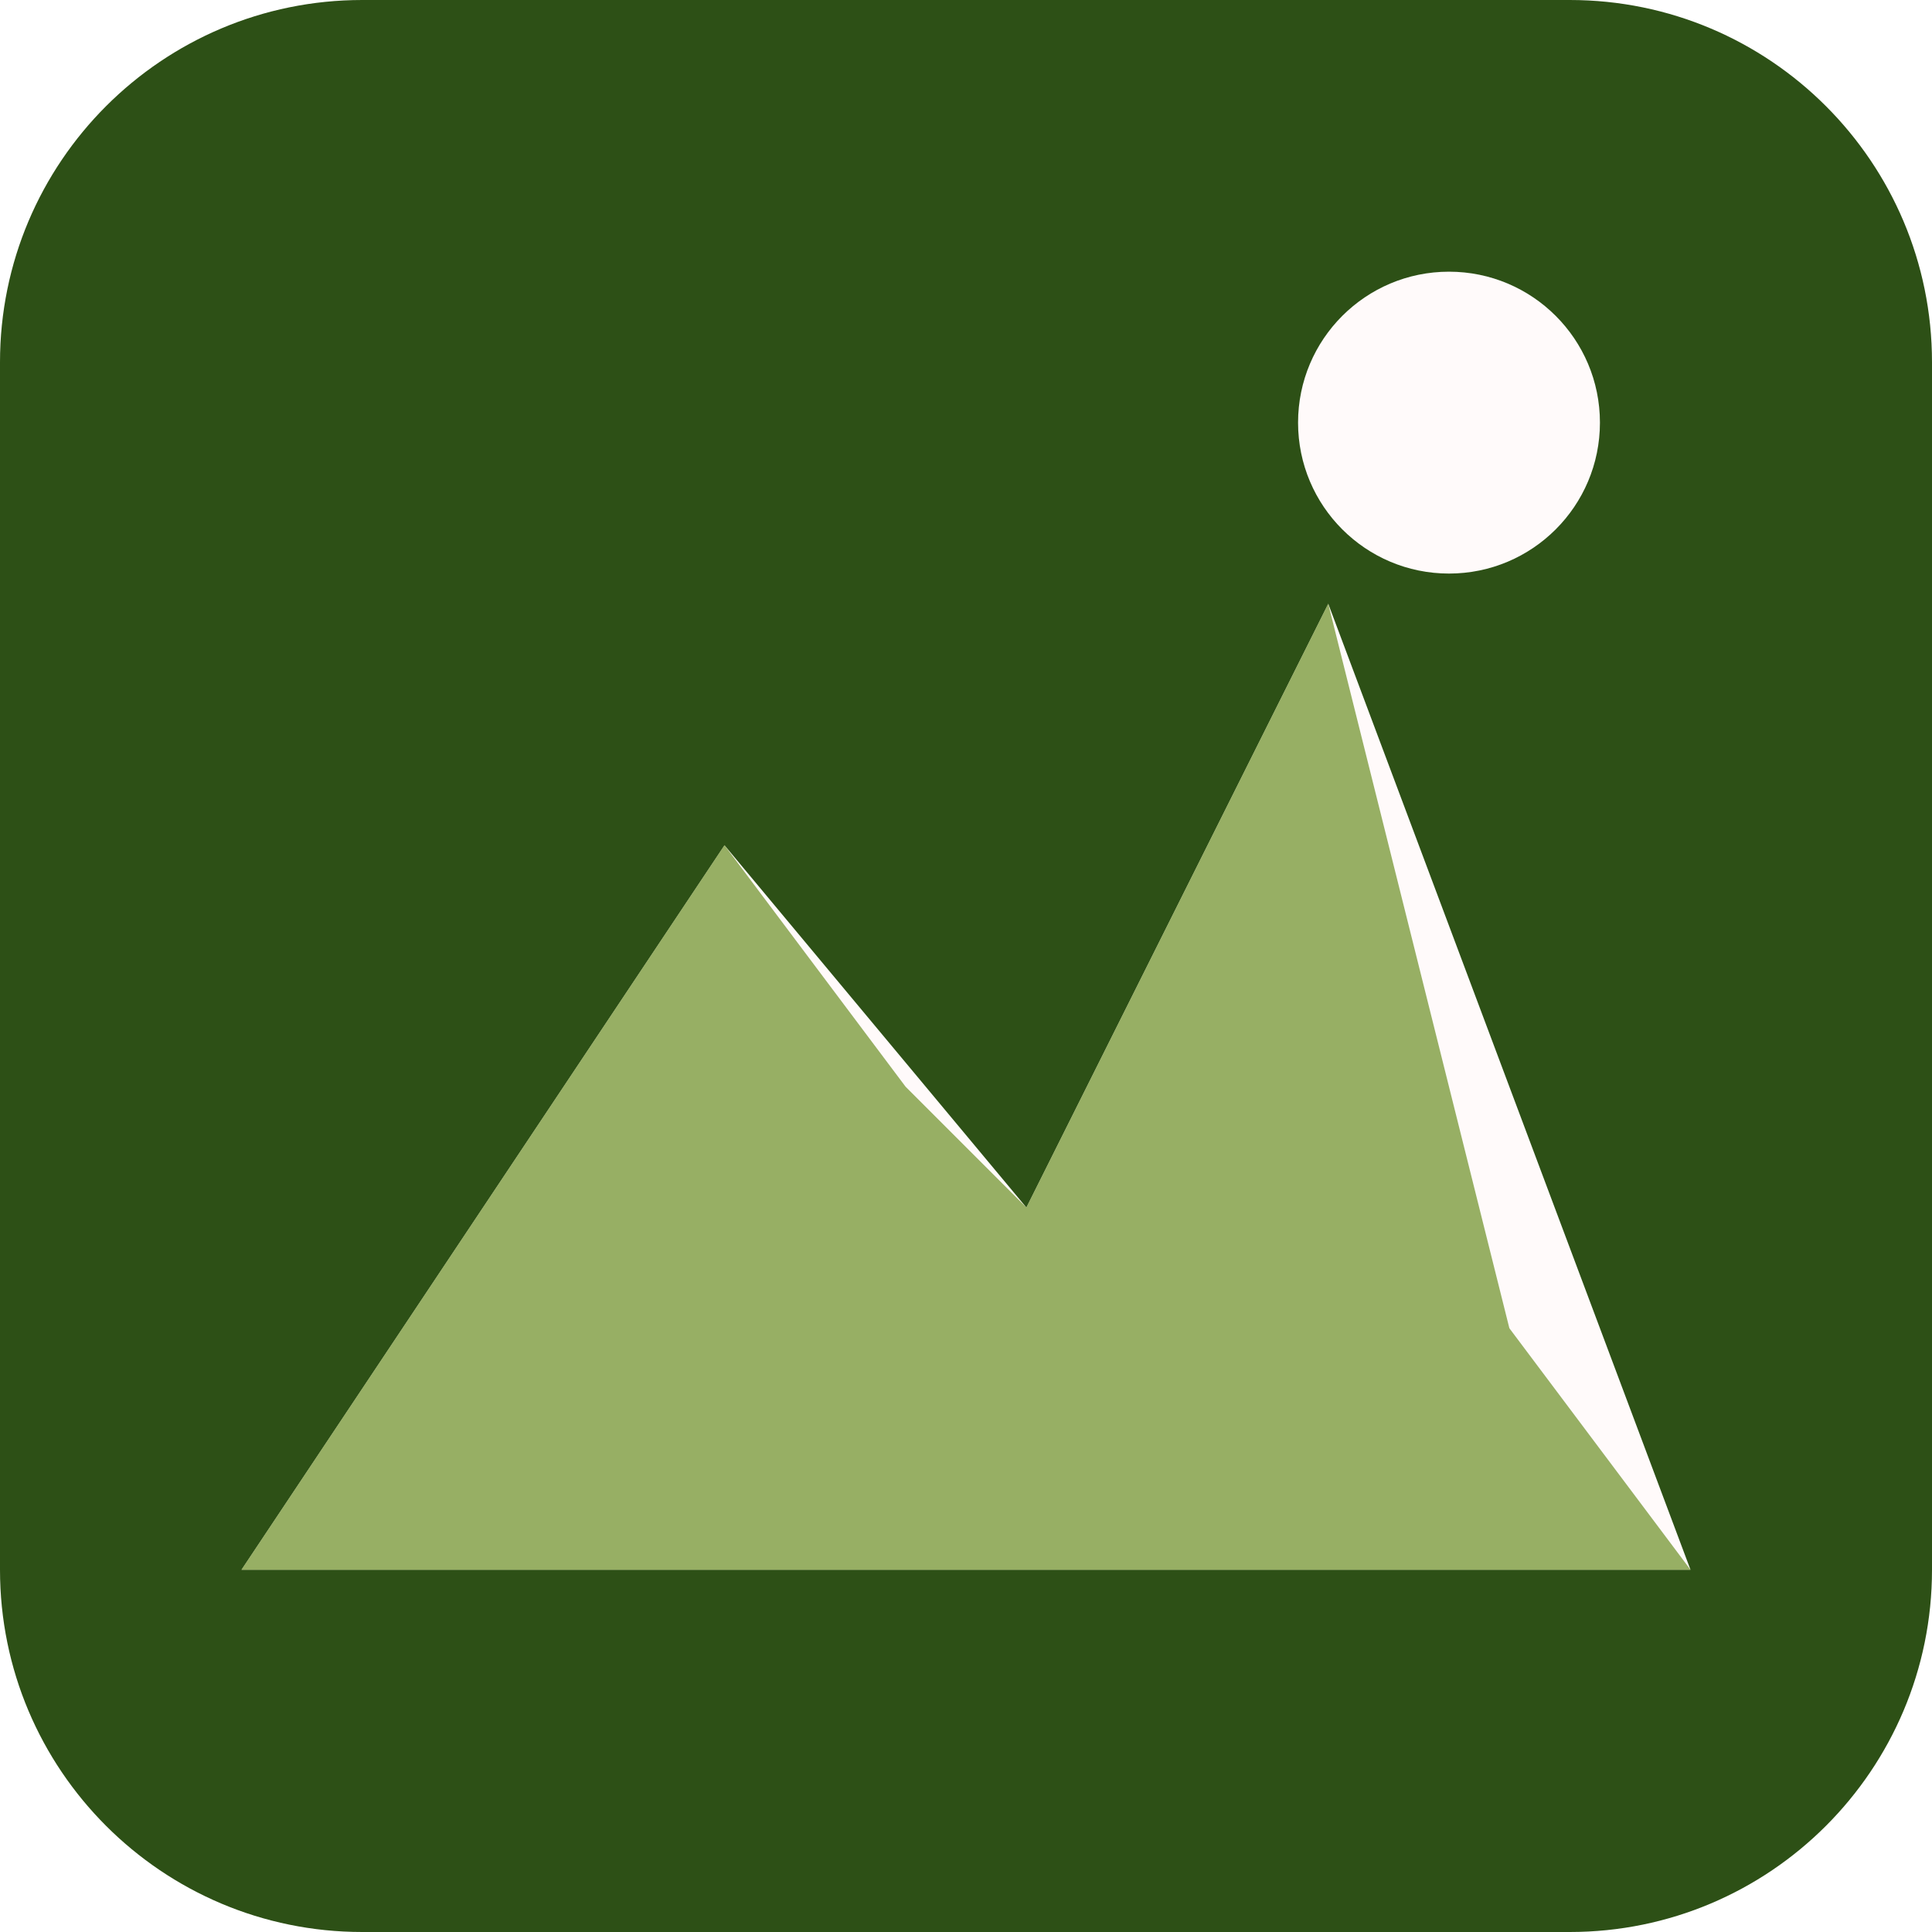
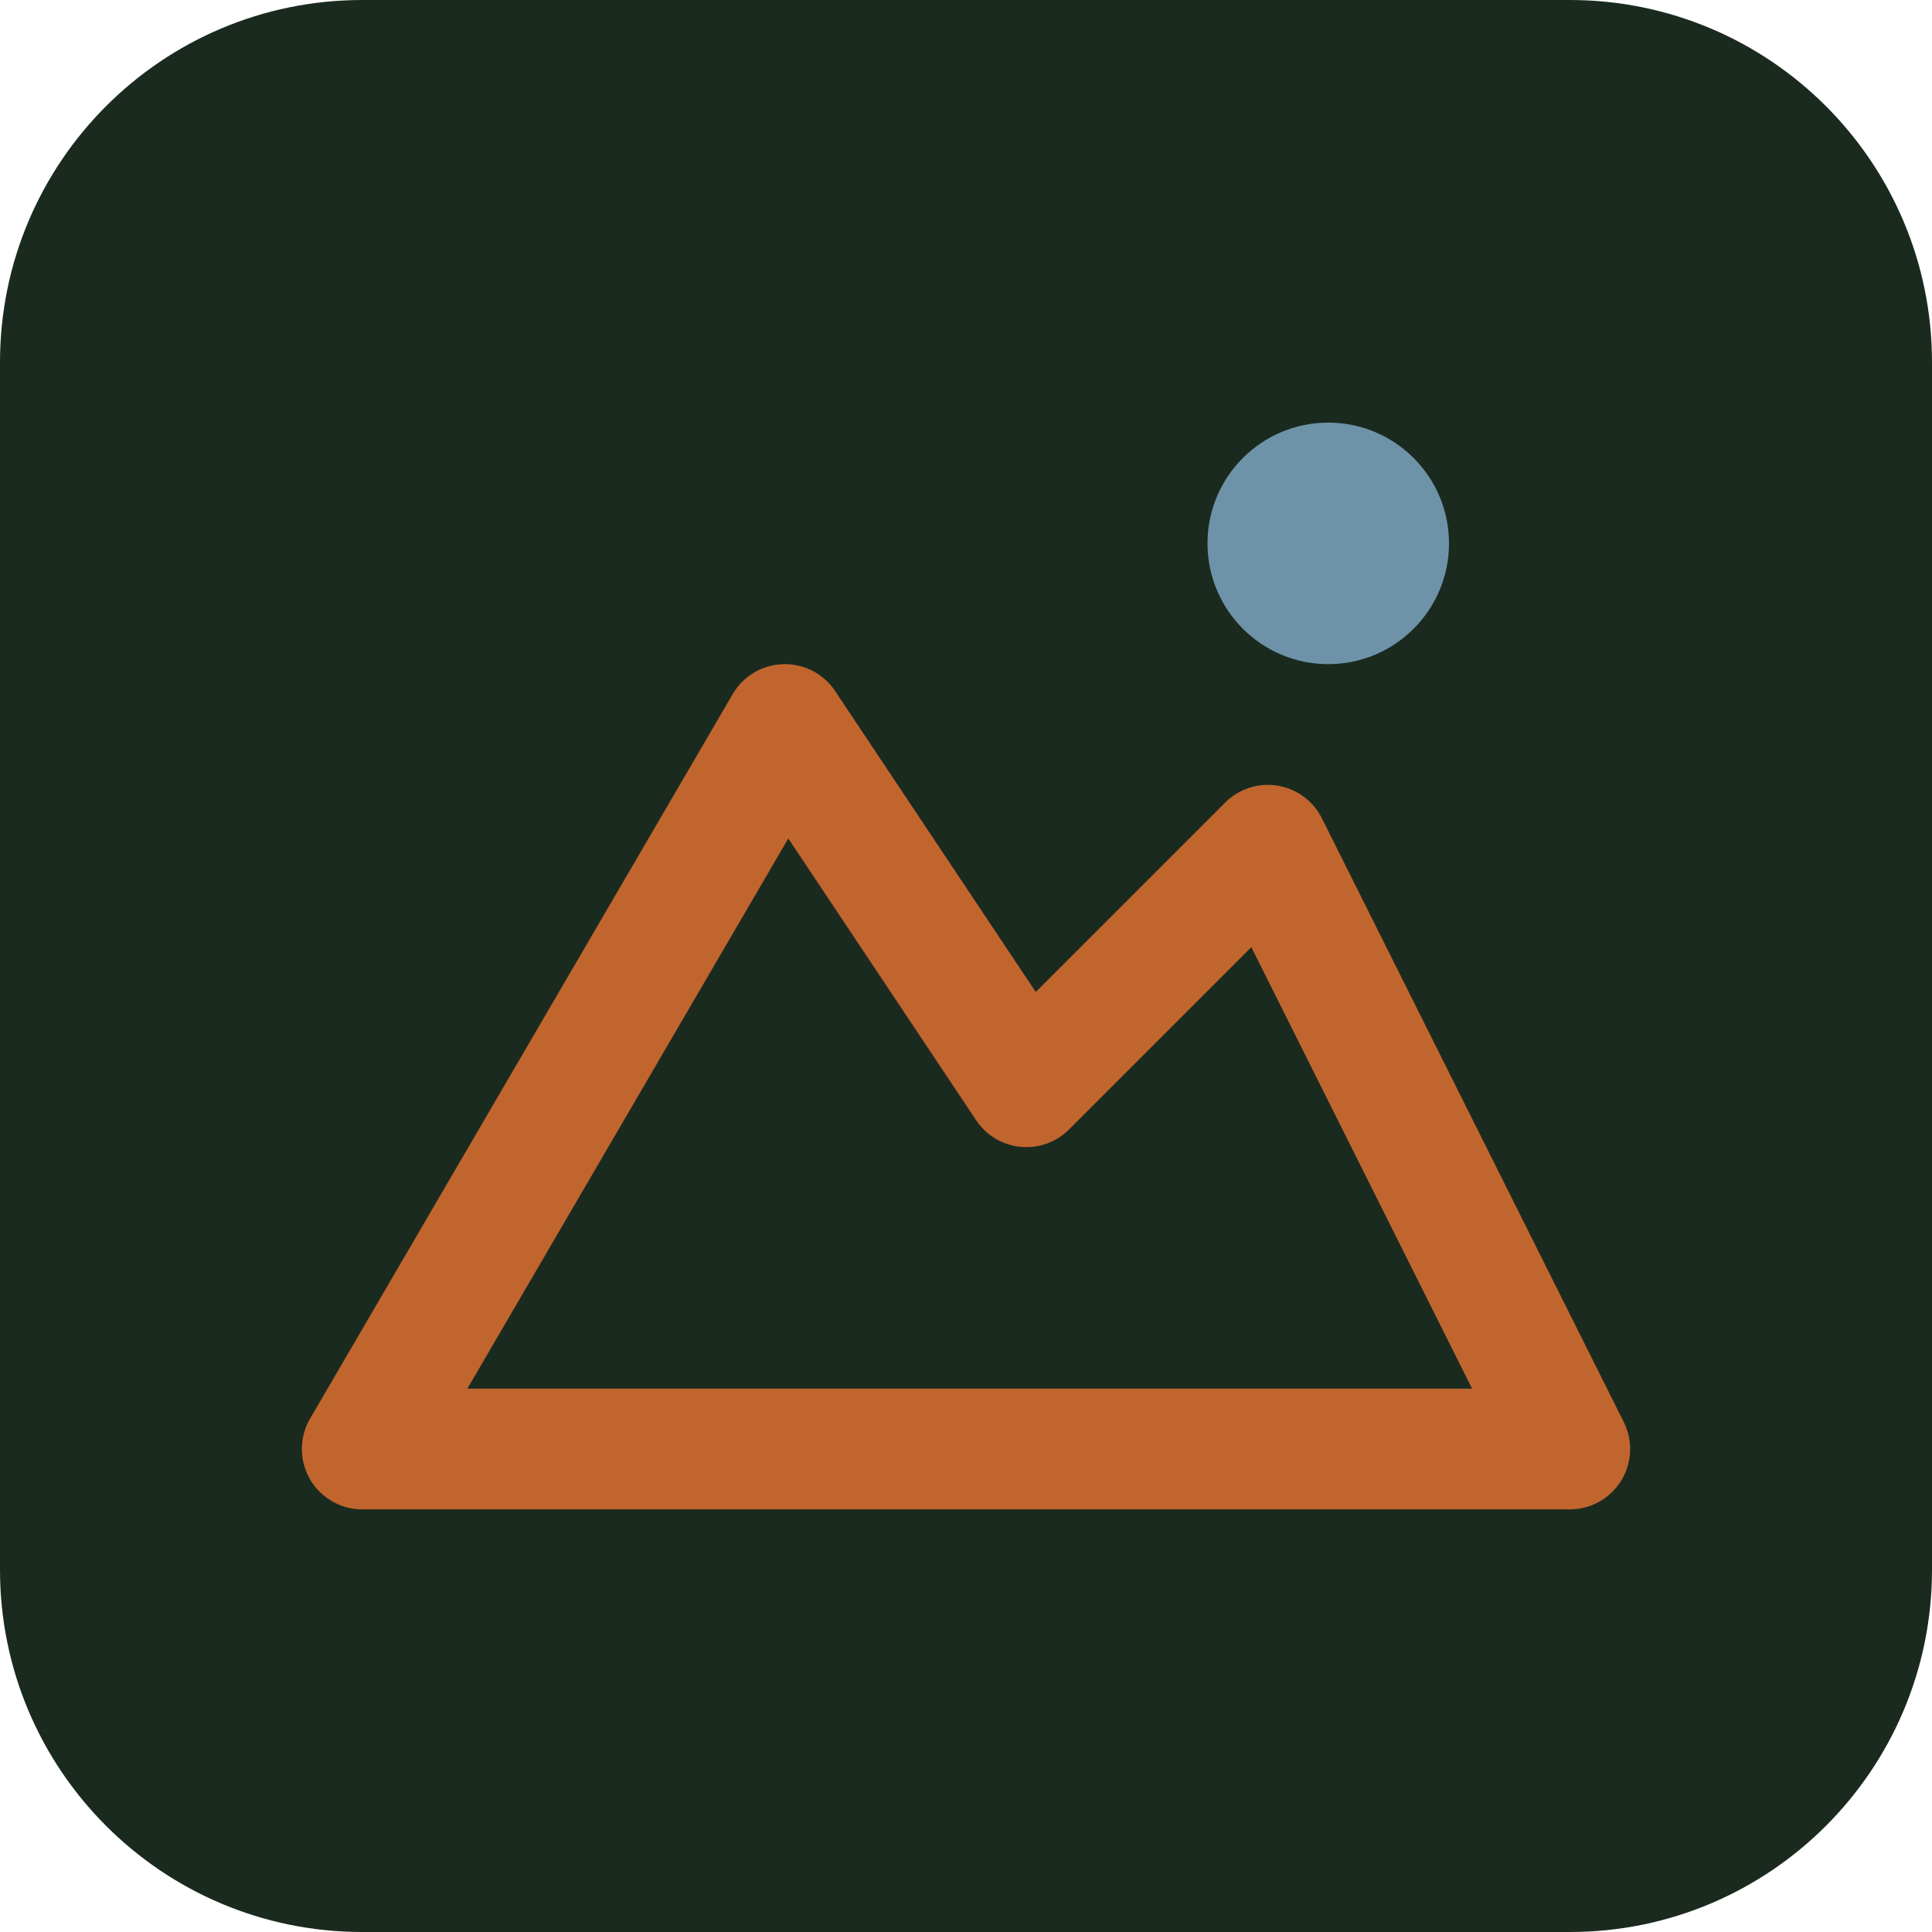
- <svg xmlns="http://www.w3.org/2000/svg" viewBox="0 0 32 32" width="32" height="32">
-   <rect width="32" height="32" rx="6" fill="#2d5016" />
-   <path d="M4 26 L12 14 L17 20 L22 10 L28 26 Z" fill="#fffafa" />
-   <path d="M12 14 L15 18 L17 20 L19 16 L22 10 L25 22 L28 26 L4 26 Z" fill="#6b8e23" opacity="0.7" />
-   <circle cx="24" cy="7" r="2.5" fill="#fffafa" />
+ <svg xmlns="http://www.w3.org/2000/svg" viewBox="0 0 32 32" fill="none">
+   <rect width="32" height="32" rx="6" fill="#1B2A1E" />
+   <path d="M6 24L13 12L17 18L21 14L26 24H6Z" stroke="#C1652F" stroke-width="2" stroke-linejoin="round" />
+   <circle cx="22" cy="9" r="2" fill="#6E93A8" />
</svg>
